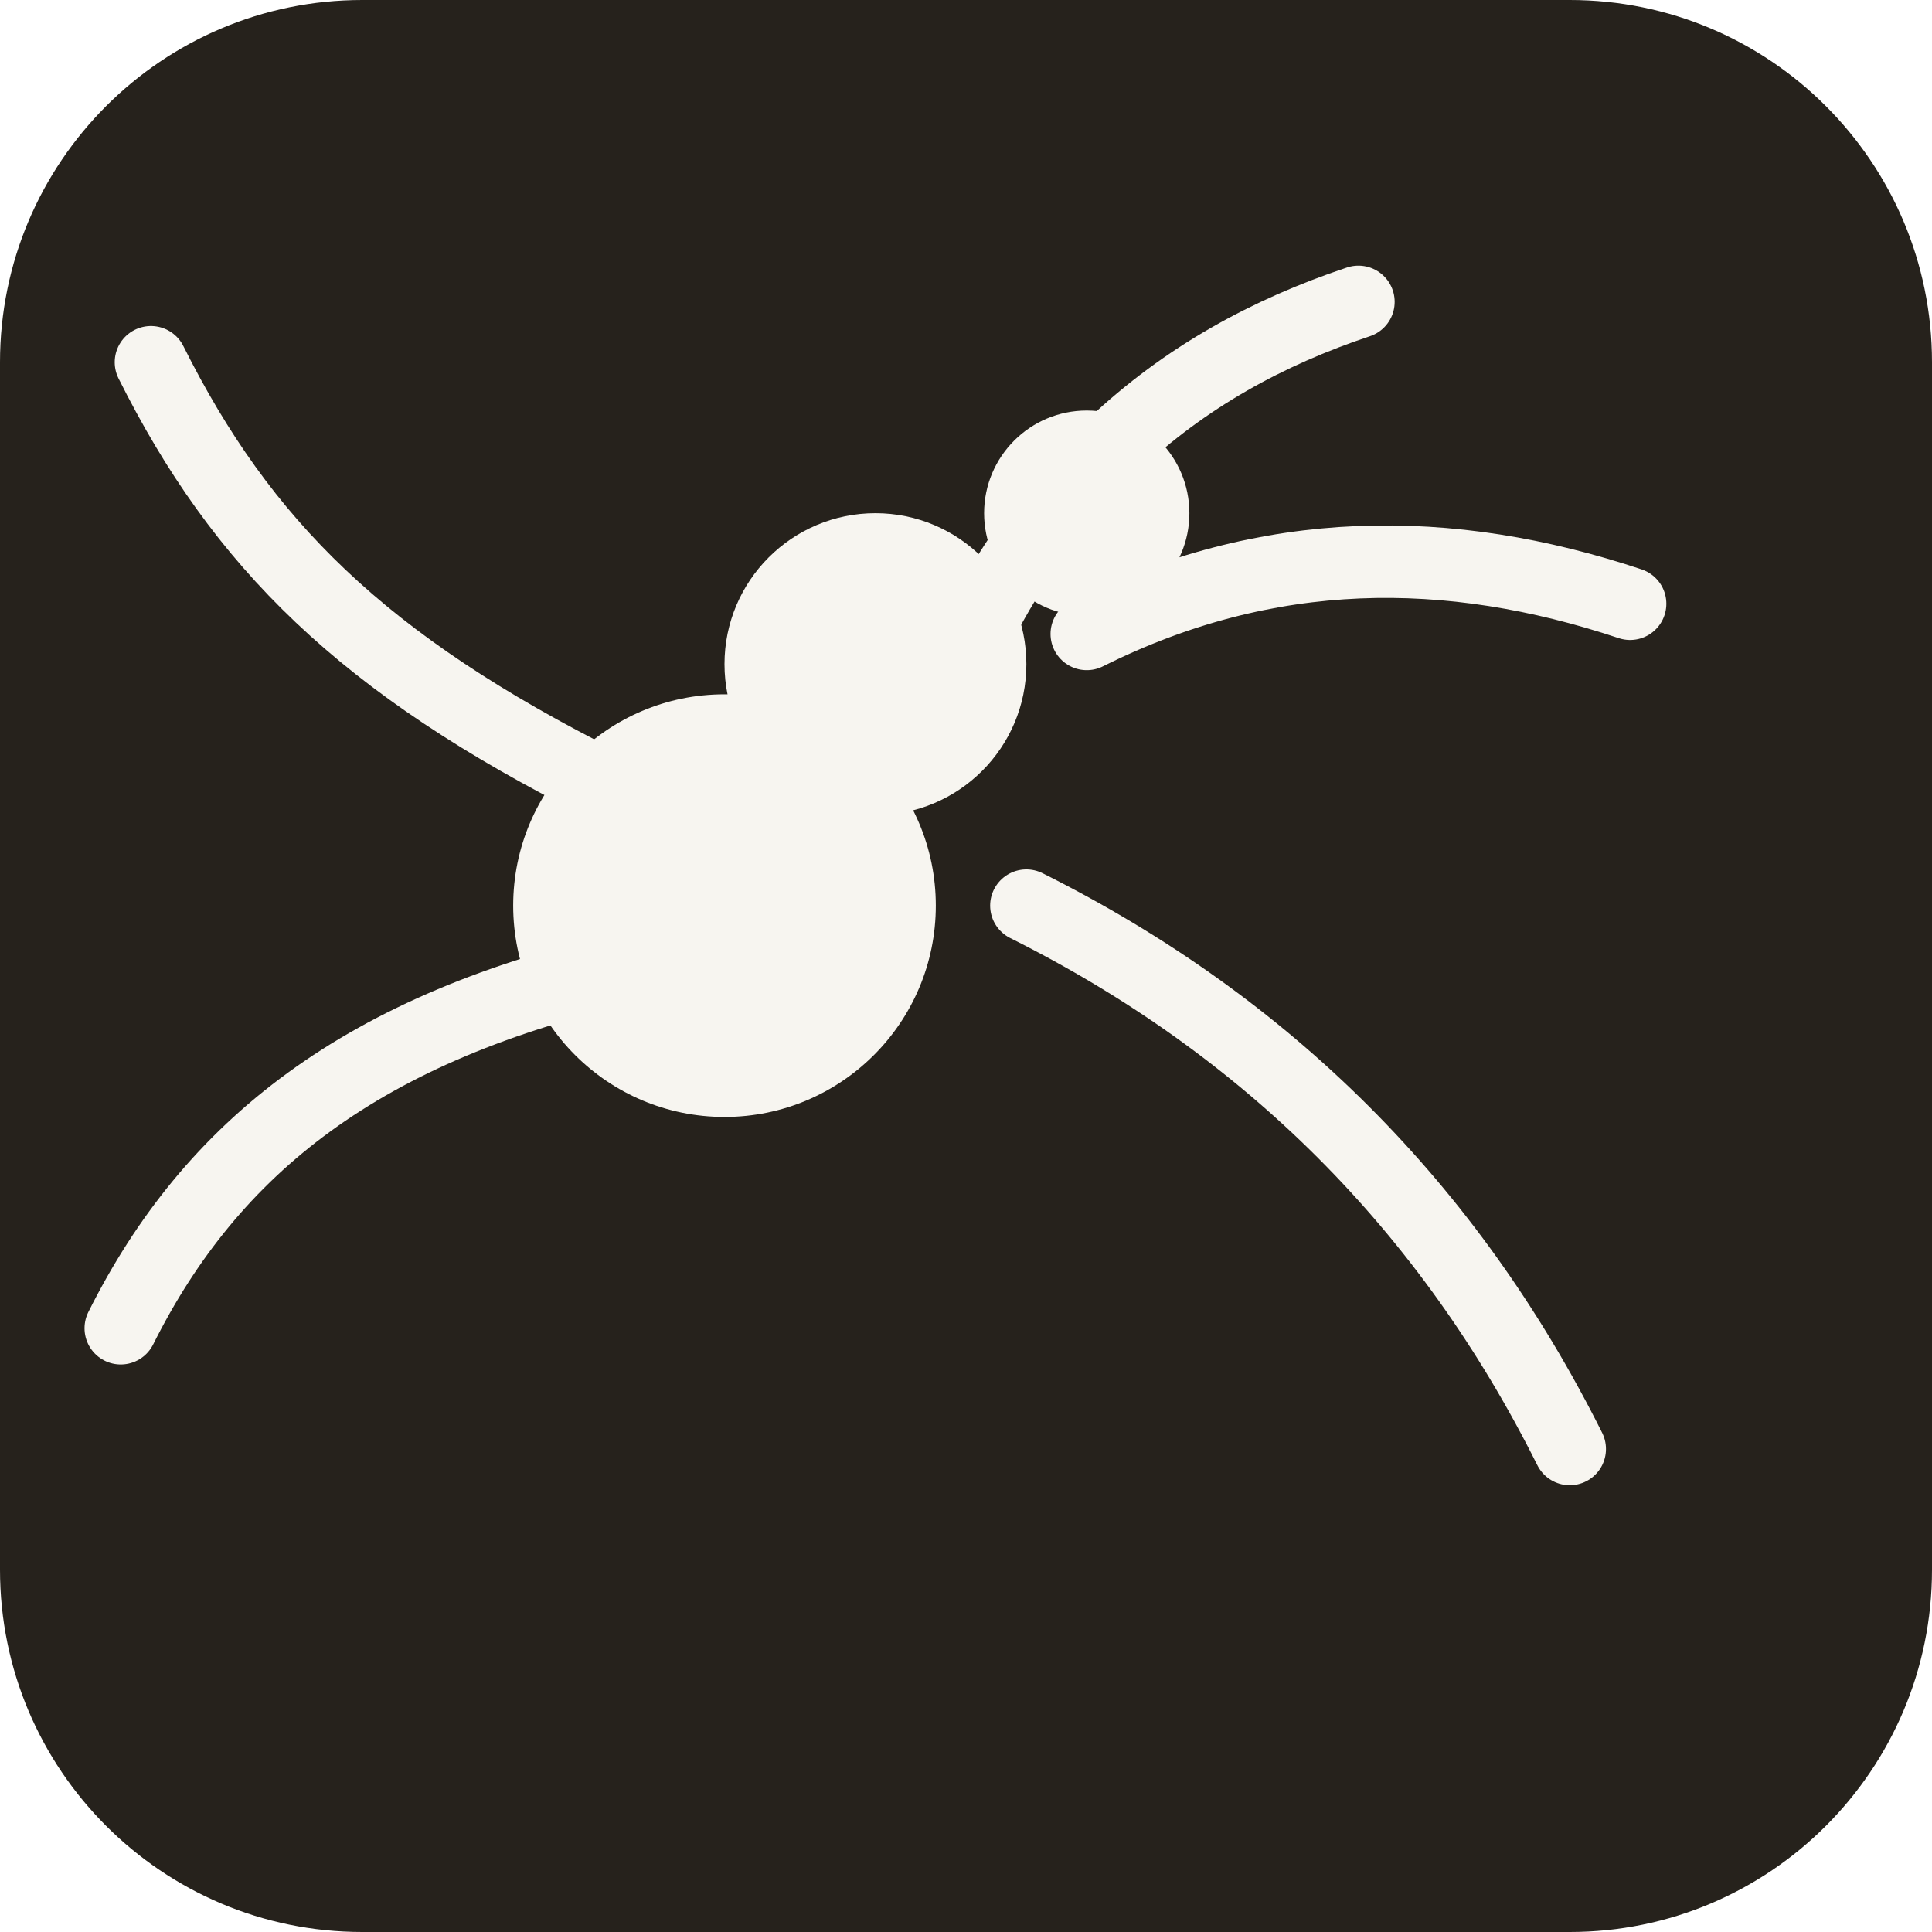
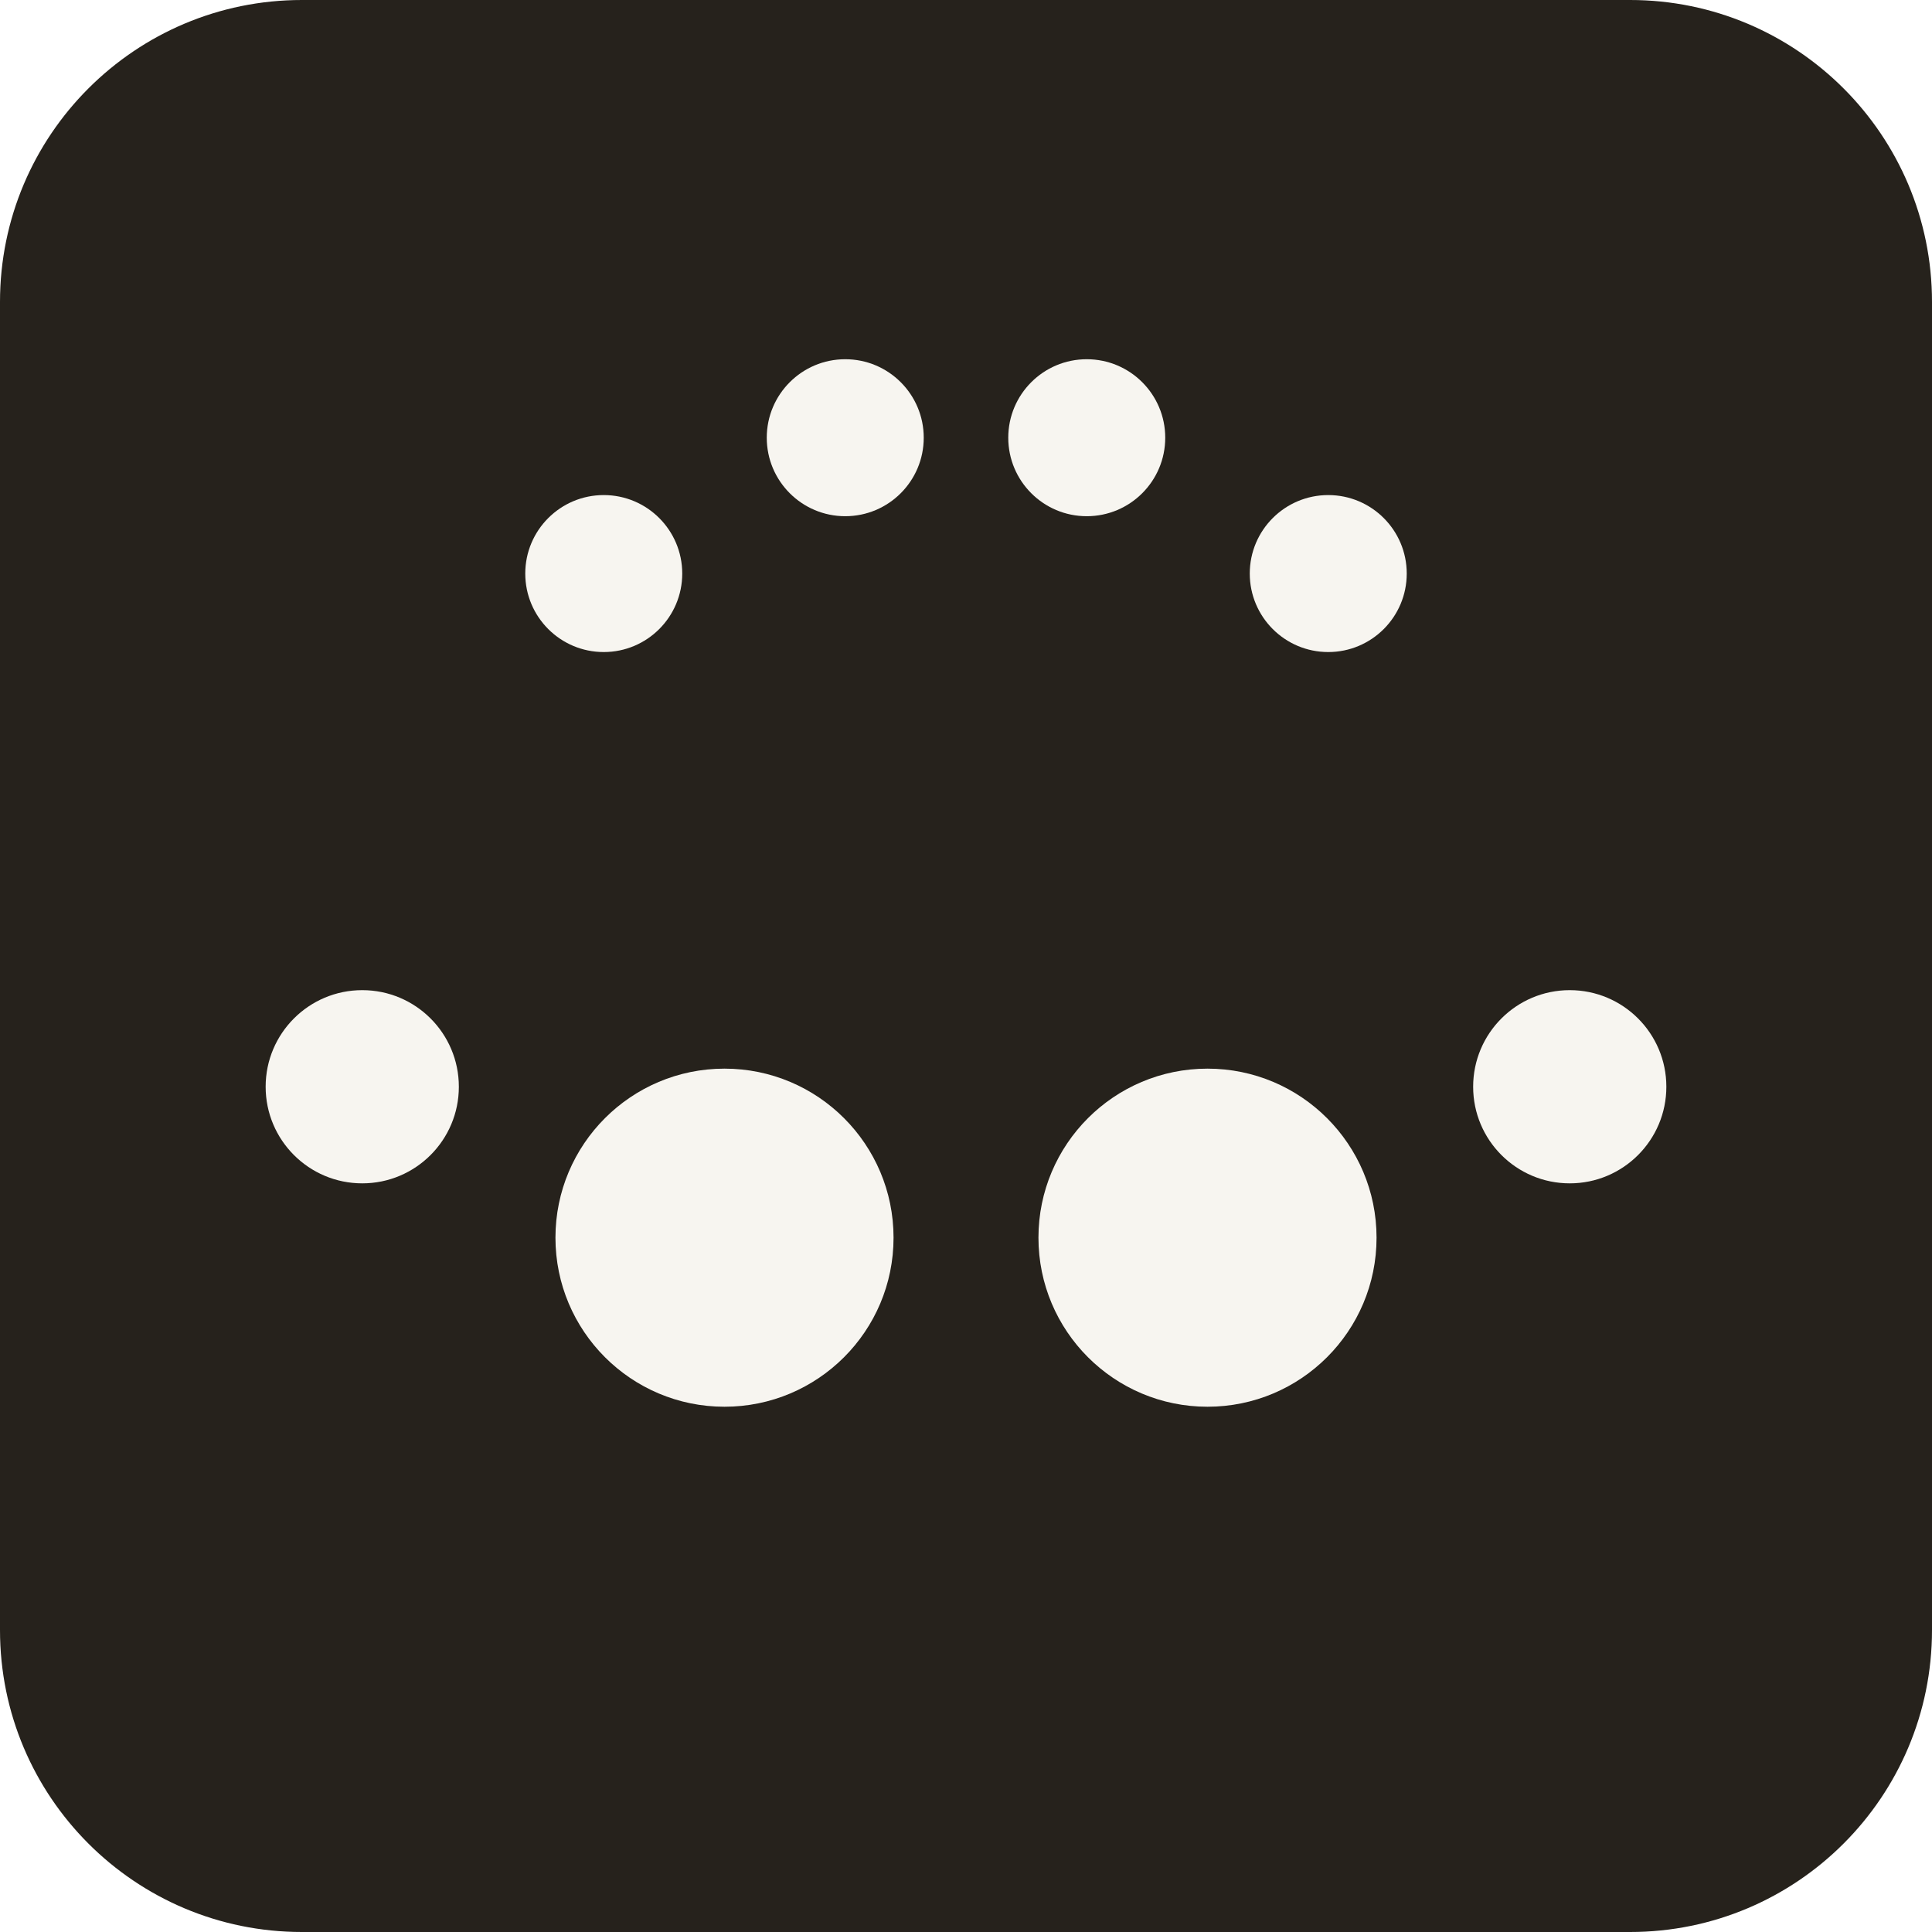
<svg xmlns="http://www.w3.org/2000/svg" viewBox="0 0 64 64">
-   <rect width="64" height="64" rx="12" fill="#26221c" />
+   <rect width="64" height="64" rx="10" fill="#26221c" />
  <g fill="#f7f5f0">
-     <circle cx="24" cy="30" r="7" />
-     <circle cx="29" cy="22" r="5" />
-     <circle cx="36" cy="17" r="3.4" />
-   </g>
-   <g stroke="#f7f5f0" stroke-width="2.4" stroke-linecap="round" fill="none">
-     <path d="M20 26 C12 22, 8 18, 5 12" />
-     <path d="M21 32 C12 34, 7 38, 4 44" />
-     <path d="M31 24 C34 16, 39 12, 45 10" />
-     <path d="M36 21 C42 18, 48 18, 54 20" />
-     <path d="M34 30 C42 34, 48 40, 52 48" />
+     <circle cx="12" cy="36" r="3.2" />
+     <circle cx="24" cy="41" r="5.6" />
+     <circle cx="40" cy="41" r="5.6" />
+     <circle cx="52" cy="36" r="3.2" />
+     <circle cx="20" cy="19" r="2.6" />
+     <circle cx="28" cy="14.5" r="2.6" />
+     <circle cx="36" cy="14.5" r="2.6" />
+     <circle cx="44" cy="19" r="2.6" />
  </g>
</svg>
